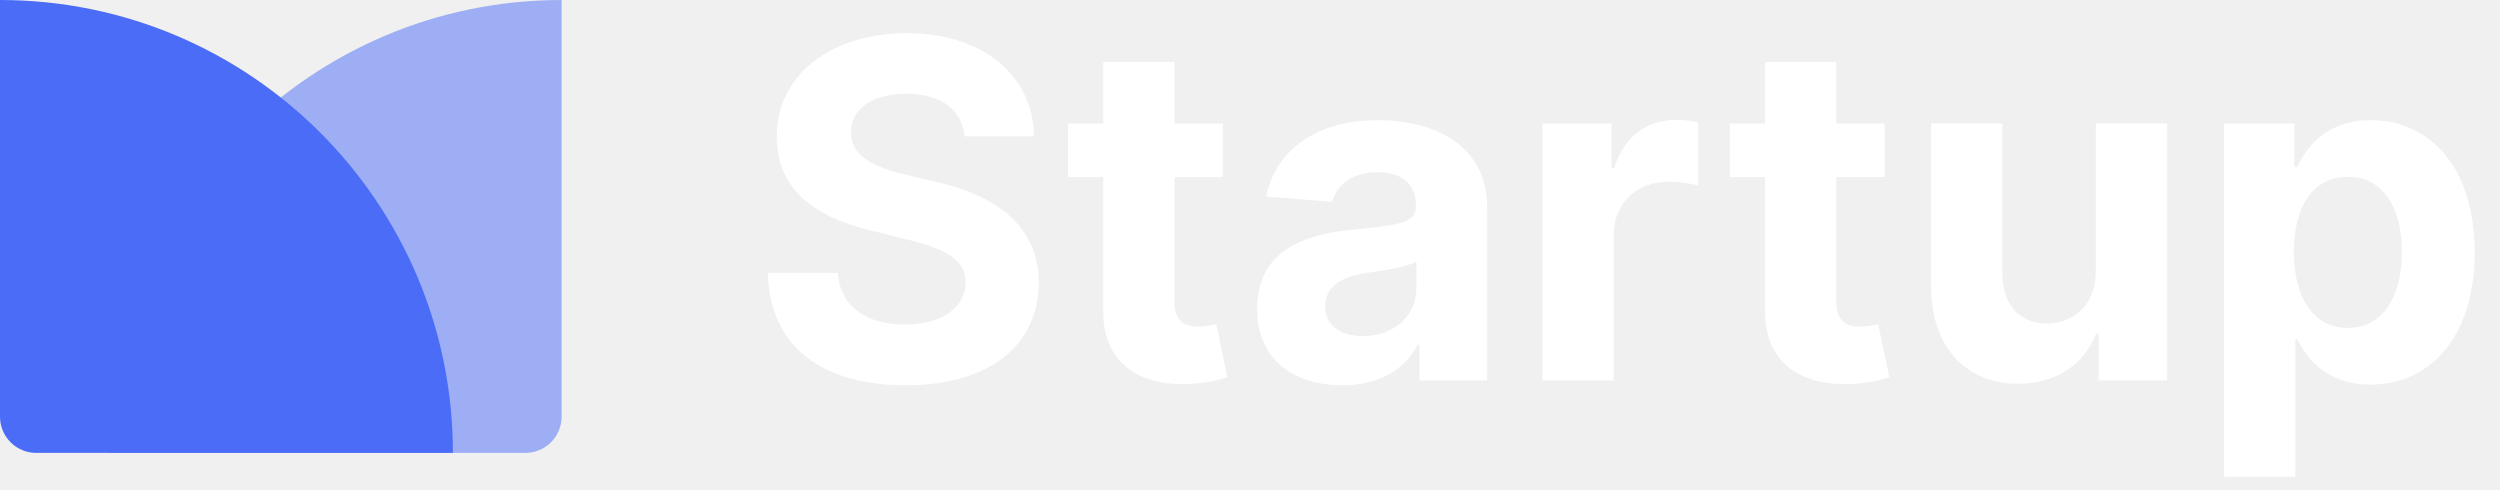
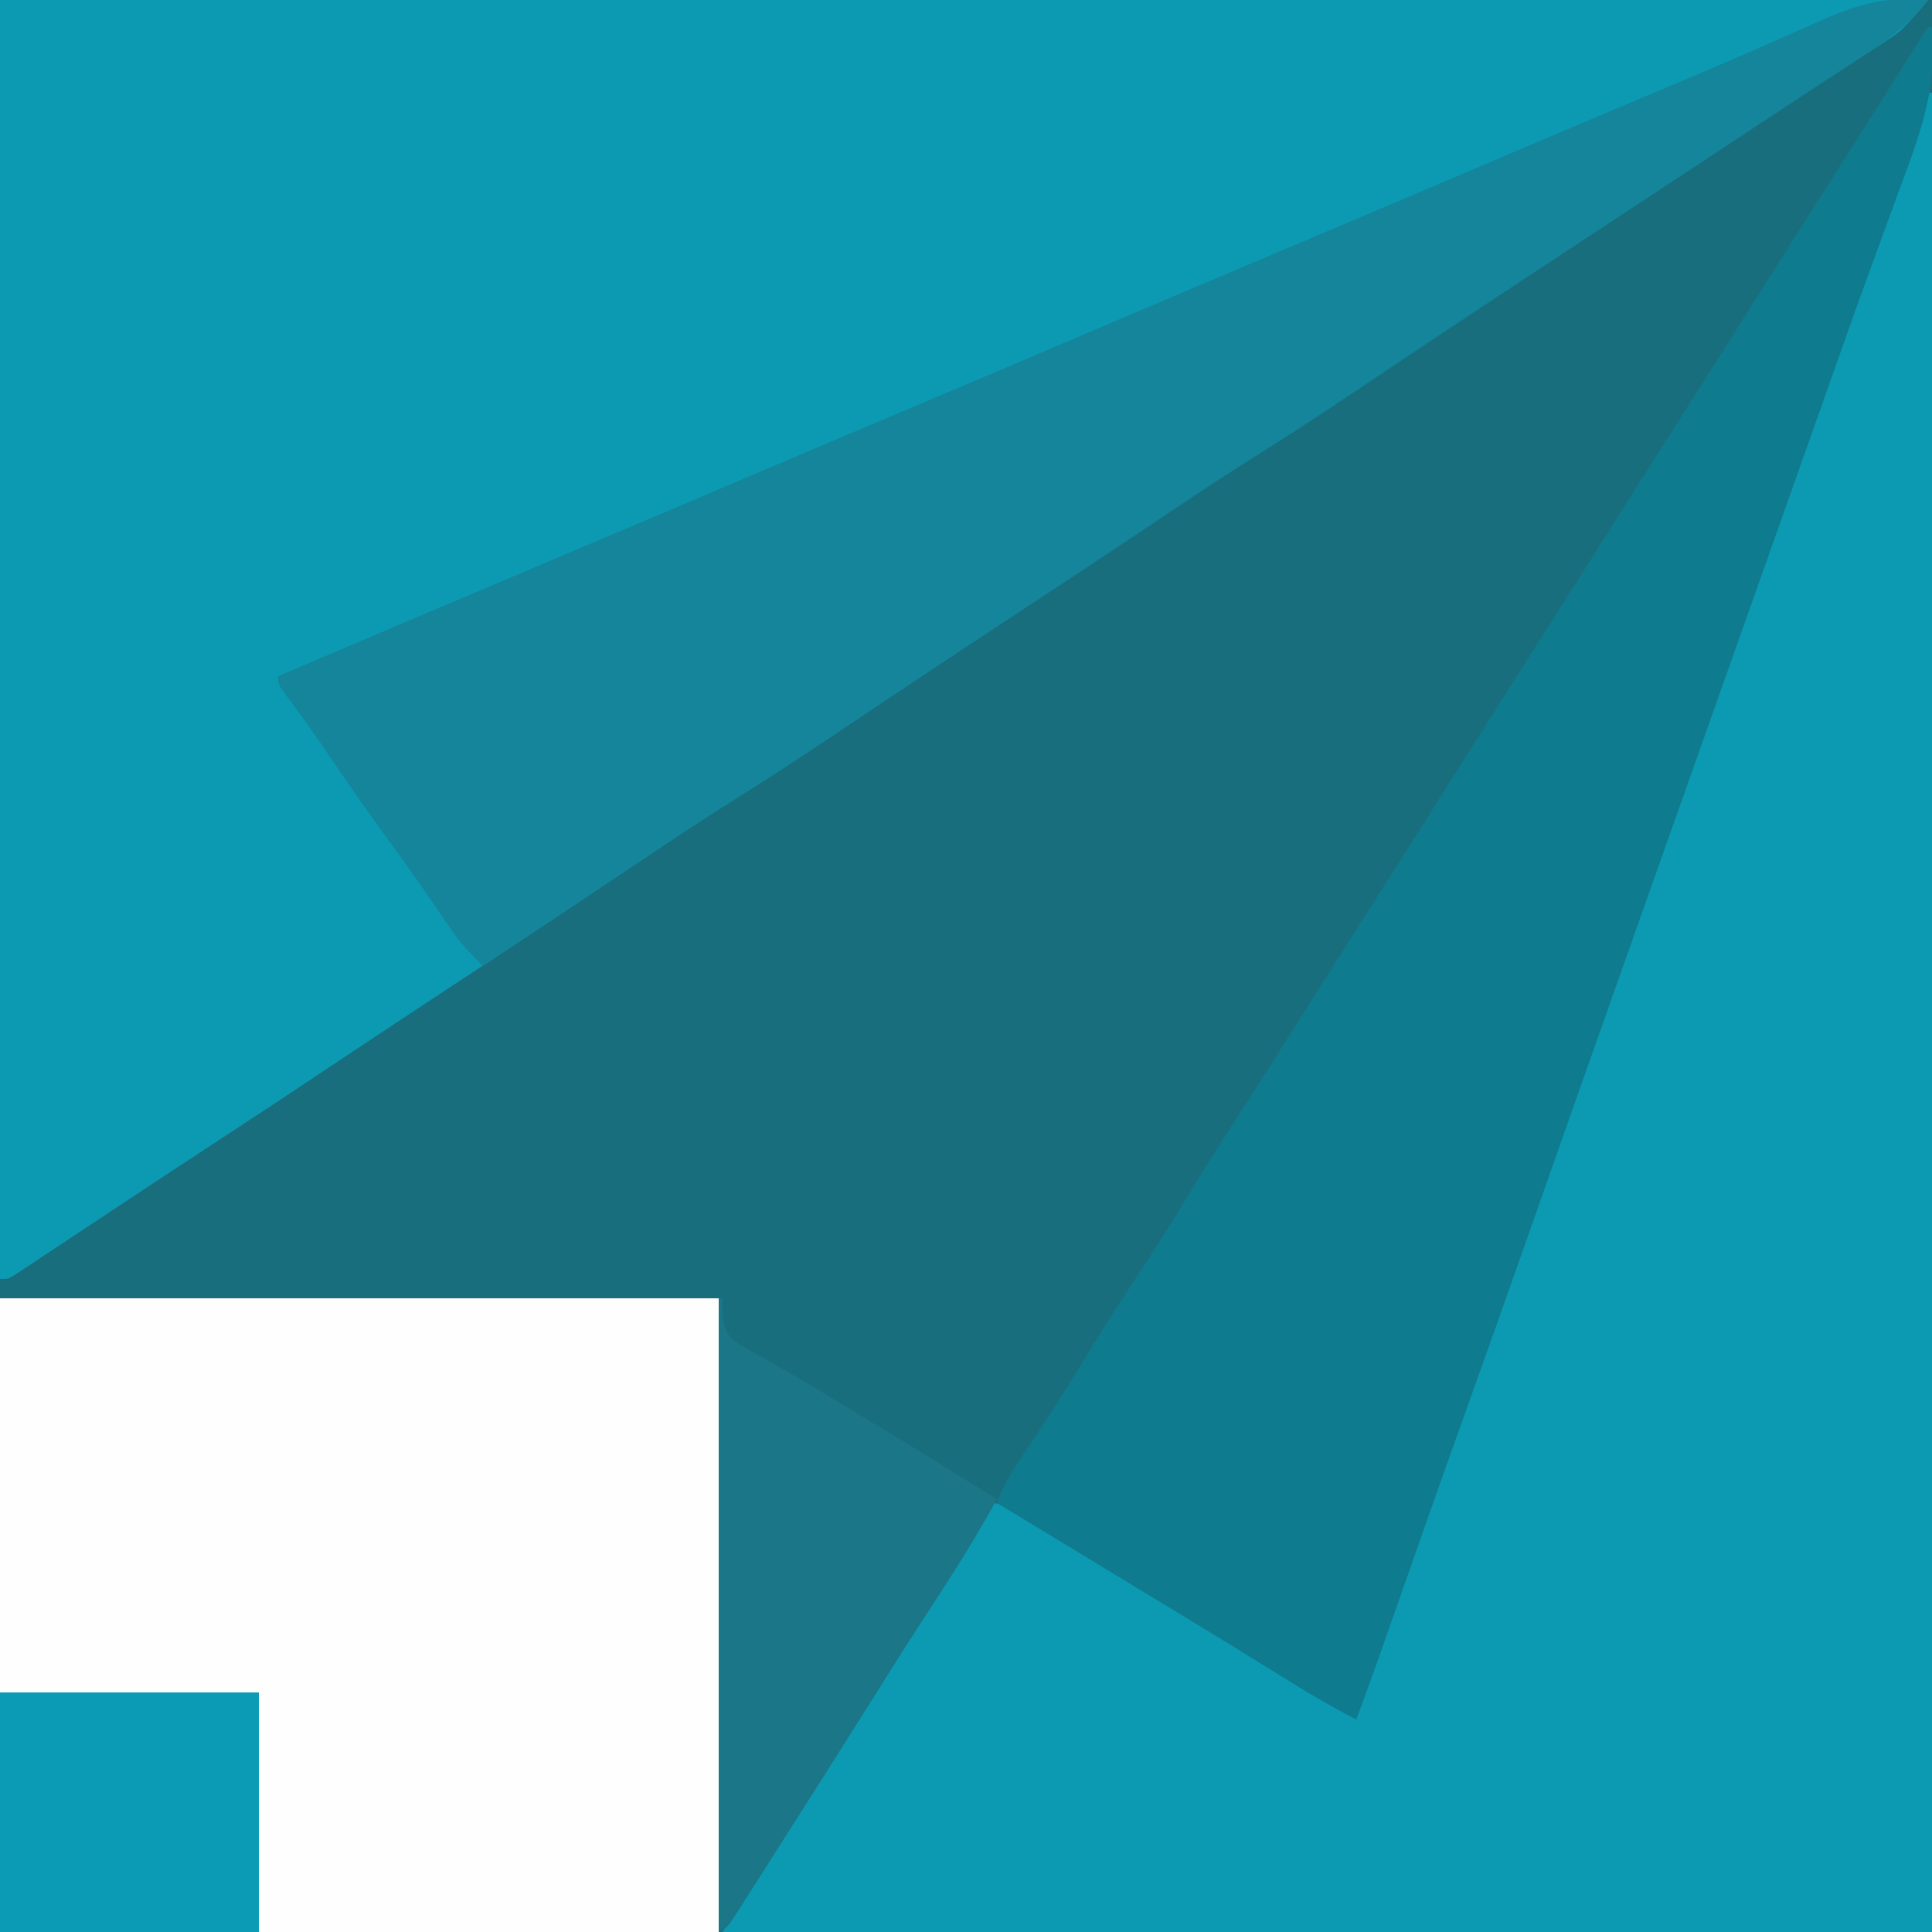
- <svg xmlns="http://www.w3.org/2000/svg" fill="none" height="27" viewBox="0 0 138 27" width="138">
-   <path d="m53.248 7.529h3.832c-.055-3.37-2.825-5.697-7.035-5.697-4.146 0-7.183 2.29-7.165 5.724-.009 2.788 1.957 4.386 5.152 5.152l2.059.517c2.059.498 3.204 1.089 3.213 2.364-.009 1.385-1.32 2.327-3.352 2.327-2.077 0-3.573-.96-3.702-2.853h-3.869c.102 4.09 3.028 6.205 7.617 6.205 4.616 0 7.331-2.207 7.34-5.669-.009-3.148-2.382-4.82-5.669-5.558l-1.699-.406c-1.643-.379-3.019-.988-2.991-2.345 0-1.219 1.08-2.114 3.038-2.114 1.911 0 3.084.868 3.232 2.354zm14.249-.711h-2.668v-3.398h-3.933v3.398h-1.939v2.955h1.939v7.386c-.018 2.779 1.874 4.155 4.727 4.035 1.016-.037 1.736-.24 2.133-.369l-.619-2.927c-.194.037-.609.129-.979.129-.785 0-1.329-.295-1.329-1.385v-6.869h2.668zm6.606 14.45c2.096 0 3.453-.914 4.146-2.234h.111v1.967h3.73v-9.565c0-3.379-2.862-4.801-6.02-4.801-3.398 0-5.632 1.625-6.177 4.21l3.638.295c.268-.942 1.108-1.634 2.521-1.634 1.339 0 2.105.674 2.105 1.837v.055c0 .914-.97 1.034-3.435 1.274-2.807.259-5.327 1.2-5.327 4.367 0 2.807 2.003 4.229 4.709 4.229zm1.126-2.715c-1.21 0-2.077-.563-2.077-1.643 0-1.108.914-1.653 2.299-1.847.859-.12 2.262-.323 2.733-.637v1.505c0 1.486-1.228 2.622-2.955 2.622zm9.912 2.447h3.933v-8.023c0-1.745 1.274-2.945 3.01-2.945.545 0 1.293.092 1.662.212v-3.49c-.351-.083-.84-.138-1.237-.138-1.588 0-2.89.923-3.407 2.678h-.148v-2.474h-3.813zm18.893-14.182h-2.668v-3.398h-3.934v3.398h-1.939v2.955h1.939v7.386c-.018 2.779 1.874 4.155 4.728 4.035 1.015-.037 1.735-.24 2.132-.369l-.618-2.927c-.194.037-.61.129-.979.129-.785 0-1.329-.295-1.329-1.385v-6.869h2.668zm11.656 8.143c.01 1.902-1.292 2.899-2.705 2.899-1.486 0-2.447-1.043-2.456-2.715v-8.328h-3.933v9.03c.009 3.315 1.948 5.337 4.801 5.337 2.133 0 3.666-1.099 4.303-2.761h.147v2.576h3.777v-14.182h-3.934zm7.08 11.357h3.933v-7.59h.12c.545 1.182 1.736 2.502 4.026 2.502 3.231 0 5.752-2.558 5.752-7.303 0-4.875-2.632-7.294-5.743-7.294-2.373 0-3.509 1.413-4.035 2.567h-.175v-2.382h-3.878zm3.85-12.409c0-2.53 1.071-4.146 2.982-4.146 1.948 0 2.982 1.69 2.982 4.146 0 2.474-1.052 4.192-2.982 4.192-1.893 0-2.982-1.662-2.982-4.192z" fill="#fff" />
-   <g fill="#4a6cf7">
-     <path d="m0 0c13.807 0 25 11.193 25 25h-23c-1.105 0-2-.895-2-2z" />
-     <path d="m6 25c0-13.807 11.193-25 25-25v23c0 1.105-.895 2-2 2z" opacity=".5" />
-   </g>
+ <svg xmlns="http://www.w3.org/2000/svg" version="1.1" width="500" height="500">
+   <path d="M0 0 C165 0 330 0 500 0 C500 165 500 330 500 500 C335 500 170 500 0 500 C0 335 0 170 0 0 Z " fill="#196E7E" transform="translate(0,0)" />
+   <path d="M0 0 C164.67 0 329.34 0 499 0 C492.251 7.873 492.251 7.873 488.055 10.602 C486.599 11.56 486.599 11.56 485.114 12.538 C484.045 13.227 482.976 13.916 481.875 14.625 C480.703 15.392 479.532 16.16 478.361 16.928 C475.725 18.658 473.086 20.381 470.444 22.1 C465.61 25.25 460.795 28.426 455.98 31.605 C454.191 32.787 452.401 33.969 450.611 35.15 C449.702 35.75 448.793 36.35 447.857 36.969 C443.108 40.102 438.357 43.231 433.605 46.359 C432.165 47.308 432.165 47.308 430.695 48.276 C425.005 52.023 419.313 55.768 413.622 59.513 C409.039 62.529 404.457 65.545 399.875 68.562 C398.974 69.156 398.073 69.749 397.145 70.36 C386.932 77.085 376.735 83.833 366.566 90.625 C365.628 91.252 364.689 91.879 363.722 92.525 C359.267 95.501 354.814 98.48 350.365 101.465 C341.56 107.361 332.692 113.129 323.716 118.762 C317.495 122.67 311.362 126.689 305.266 130.791 C302.105 132.918 298.937 135.035 295.77 137.152 C295.082 137.612 294.394 138.072 293.685 138.546 C284.404 144.744 275.074 150.867 265.75 157 C254.316 164.522 242.892 172.057 231.512 179.66 C230.109 180.597 230.109 180.597 228.677 181.553 C224.238 184.519 219.802 187.489 215.368 190.463 C206.664 196.292 197.897 201.992 189.023 207.557 C181.393 212.354 173.896 217.337 166.414 222.359 C162.224 225.171 158.028 227.974 153.832 230.777 C152.955 231.363 152.079 231.949 151.176 232.552 C140.897 239.414 130.574 246.207 120.25 253 C108.332 260.843 96.422 268.695 84.562 276.625 C74.704 283.215 64.805 289.74 54.876 296.222 C47.273 301.189 39.691 306.186 32.121 311.203 C29.289 313.077 26.457 314.951 23.625 316.825 C21.754 318.064 19.884 319.305 18.015 320.547 C15.394 322.29 12.77 324.026 10.145 325.762 C9.35 326.292 8.556 326.822 7.737 327.369 C7.009 327.849 6.281 328.328 5.531 328.823 C4.894 329.245 4.258 329.668 3.602 330.103 C2 331 2 331 0 331 C0 221.77 0 112.54 0 0 Z " fill="#0C9AB3" transform="translate(0,0)" />
+   <path d="M0 0 C0.33 0 0.66 0 1 0 C1 157.08 1 314.16 1 476 C-102.29 476 -205.58 476 -312 476 C-304.037 462.35 -304.037 462.35 -299.812 455.938 C-295.889 449.926 -292.013 443.888 -288.188 437.812 C-283.81 430.863 -279.413 423.927 -275 417 C-268.641 407.016 -262.314 397.012 -256 387 C-253.792 383.5 -251.584 380 -249.375 376.5 C-248.866 375.692 -248.356 374.884 -247.832 374.052 C-247.359 373.303 -246.886 372.553 -246.398 371.781 C-245.983 371.122 -245.567 370.463 -245.138 369.783 C-244.112 368.176 -243.058 366.587 -242 365 C-237.427 365.547 -234.206 367.524 -230.438 370 C-229.012 370.914 -227.585 371.825 -226.156 372.734 C-225.351 373.248 -224.545 373.762 -223.715 374.291 C-218.332 377.68 -212.879 380.957 -207.438 384.25 C-206.218 384.989 -204.998 385.728 -203.779 386.468 C-201.349 387.941 -198.918 389.414 -196.487 390.887 C-180.607 400.509 -164.772 410.201 -149 420 C-146.076 412.878 -143.427 405.69 -140.902 398.418 C-140.103 396.128 -139.303 393.839 -138.503 391.549 C-138.086 390.351 -137.668 389.153 -137.238 387.918 C-135 381.499 -132.755 375.083 -130.508 368.668 C-130.163 367.684 -130.163 367.684 -129.812 366.68 C-125.05 353.094 -120.191 339.544 -115.312 326 C-108.814 307.951 -102.447 289.862 -96.186 271.73 C-91.114 257.045 -85.959 242.393 -80.713 227.77 C-75.329 212.764 -70.029 197.73 -64.75 182.688 C-58.446 164.724 -52.071 146.788 -45.625 128.875 C-38.277 108.455 -31.07 87.989 -23.919 67.499 C-16.053 44.961 -8.076 22.464 0 0 Z " fill="#0C9AB3" transform="translate(499,24)" />
+   <path d="M0 0 C61.38 0 122.76 0 186 0 C186 54.12 186 108.24 186 164 C124.62 164 63.24 164 0 164 C0 109.88 0 55.76 0 0 Z " fill="#FEFEFE" transform="translate(0,336)" />
+   <path d="M0 0 C0.33 0 0.66 0 1 0 C2.607 15.369 -2.108 27.817 -7.438 42.062 C-8.31 44.456 -9.179 46.851 -10.046 49.247 C-11.82 54.14 -13.607 59.027 -15.405 63.912 C-18.886 73.389 -22.238 82.911 -25.589 92.436 C-27.326 97.363 -29.073 102.287 -30.82 107.211 C-31.516 109.173 -32.212 111.135 -32.907 113.097 C-33.424 114.555 -33.424 114.555 -33.952 116.043 C-36.781 124.024 -39.607 132.007 -42.434 139.989 C-44.214 145.015 -45.994 150.041 -47.773 155.066 C-48.301 156.557 -48.301 156.557 -48.84 158.077 C-51.239 164.852 -53.639 171.627 -56.039 178.402 C-59.56 188.342 -63.08 198.281 -66.6 208.221 C-68.064 212.356 -69.528 216.49 -70.992 220.625 C-74.12 229.458 -77.248 238.291 -80.375 247.125 C-80.741 248.16 -80.741 248.16 -81.115 249.215 C-88.498 270.071 -95.852 290.937 -103.185 311.81 C-108.54 327.048 -113.938 342.27 -119.387 357.474 C-125.917 375.7 -132.335 393.965 -138.744 412.234 C-139.138 413.356 -139.532 414.477 -139.937 415.633 C-140.674 417.733 -141.411 419.832 -142.146 421.933 C-144.035 427.313 -145.976 432.668 -148 438 C-155.971 433.912 -163.539 429.241 -171.135 424.506 C-178.58 419.869 -186.062 415.296 -193.562 410.75 C-194.143 410.398 -194.724 410.046 -195.322 409.683 C-197.703 408.24 -200.085 406.796 -202.466 405.353 C-206.925 402.653 -211.381 399.948 -215.836 397.242 C-216.796 396.659 -216.796 396.659 -217.776 396.064 C-220.27 394.549 -222.764 393.034 -225.258 391.519 C-226.962 390.484 -228.667 389.449 -230.371 388.414 C-231.34 387.826 -232.308 387.237 -233.306 386.631 C-235.867 385.081 -238.432 383.538 -241 382 C-239.668 378.376 -238.048 375.324 -235.91 372.113 C-234.99 370.72 -234.99 370.72 -234.051 369.299 C-233.395 368.313 -232.739 367.328 -232.062 366.312 C-227.422 359.276 -222.844 352.224 -218.5 345 C-214.321 338.062 -209.947 331.269 -205.5 324.5 C-200.621 317.071 -195.864 309.594 -191.271 301.986 C-185.984 293.262 -180.438 284.704 -174.926 276.121 C-171.511 270.803 -168.121 265.471 -164.75 260.125 C-164.269 259.362 -163.788 258.6 -163.293 257.814 C-162.337 256.298 -161.382 254.782 -160.427 253.265 C-153.052 241.558 -145.649 229.869 -138.216 218.199 C-132.453 209.148 -126.724 200.076 -121 191 C-114.095 180.051 -107.17 169.116 -100.216 158.199 C-94.453 149.148 -88.724 140.076 -83 131 C-76.095 120.051 -69.17 109.116 -62.216 98.199 C-56.453 89.148 -50.724 80.076 -45 71 C-38.099 60.057 -31.177 49.128 -24.227 38.216 C-20.326 32.09 -16.439 25.955 -12.562 19.812 C-12.07 19.034 -11.578 18.255 -11.071 17.452 C-8.952 14.097 -6.836 10.741 -4.734 7.375 C-3.783 5.859 -3.783 5.859 -2.812 4.312 C-2.283 3.463 -1.753 2.614 -1.207 1.738 C-0.61 0.878 -0.61 0.878 0 0 Z " fill="#0F7B8E" transform="translate(499,7)" />
+   <path d="M0 0 C-4.868 6.387 -10.41 10.298 -17.125 14.625 C-18.297 15.392 -19.468 16.16 -20.639 16.928 C-23.275 18.658 -25.914 20.381 -28.556 22.1 C-33.39 25.25 -38.205 28.426 -43.02 31.605 C-44.809 32.787 -46.599 33.969 -48.389 35.15 C-49.298 35.75 -50.207 36.35 -51.143 36.969 C-55.892 40.102 -60.643 43.231 -65.395 46.359 C-66.835 47.308 -66.835 47.308 -68.305 48.276 C-73.995 52.023 -79.687 55.768 -85.378 59.513 C-89.961 62.529 -94.543 65.545 -99.125 68.562 C-100.026 69.156 -100.927 69.749 -101.855 70.36 C-112.068 77.085 -122.265 83.833 -132.434 90.625 C-133.372 91.252 -134.311 91.879 -135.278 92.525 C-139.733 95.501 -144.186 98.48 -148.635 101.465 C-157.44 107.361 -166.308 113.129 -175.284 118.762 C-181.505 122.67 -187.638 126.689 -193.734 130.791 C-196.895 132.918 -200.063 135.035 -203.23 137.152 C-203.918 137.612 -204.606 138.072 -205.315 138.546 C-214.596 144.744 -223.926 150.867 -233.25 157 C-244.684 164.522 -256.108 172.057 -267.488 179.66 C-268.891 180.597 -268.891 180.597 -270.323 181.553 C-274.762 184.519 -279.198 187.489 -283.632 190.463 C-292.297 196.266 -301.024 201.941 -309.859 207.48 C-318.875 213.148 -327.717 219.072 -336.562 225 C-338.202 226.097 -339.842 227.193 -341.482 228.289 C-344.711 230.447 -347.938 232.606 -351.165 234.766 C-358.769 239.854 -366.385 244.927 -374 250 C-377.013 247.08 -379.722 244.231 -382.094 240.77 C-382.642 239.976 -383.191 239.183 -383.756 238.365 C-384.619 237.102 -384.619 237.102 -385.5 235.812 C-386.747 234.007 -387.996 232.202 -389.246 230.398 C-389.874 229.492 -390.501 228.585 -391.148 227.651 C-393.902 223.709 -396.73 219.823 -399.562 215.938 C-404.659 208.931 -409.586 201.821 -414.448 194.65 C-418.076 189.31 -421.811 184.083 -425.707 178.934 C-427 177 -427 177 -427 175 C-403.848 165.133 -380.69 155.278 -357.5 145.5 C-341.164 138.612 -324.845 131.686 -308.535 124.737 C-294.347 118.693 -280.148 112.678 -265.938 106.688 C-249.275 99.663 -232.633 92.593 -216 85.5 C-198.45 78.017 -180.889 70.563 -163.308 63.151 C-149.026 57.13 -134.759 51.075 -120.5 45 C-108.795 40.014 -97.089 35.032 -85.371 30.078 C-84.42 29.676 -83.469 29.274 -82.489 28.86 C-77.778 26.869 -73.066 24.883 -68.349 22.905 C-60.168 19.471 -51.999 16.019 -43.884 12.429 C-40.432 10.903 -36.972 9.395 -33.511 7.888 C-31.909 7.184 -30.311 6.472 -28.718 5.749 C-18.762 1.236 -11.113 -1.081 0 0 Z " fill="#14859A" transform="translate(499,0)" />
+   <path d="M0 0 C0.33 0 0.66 0 1 0 C0.97 0.58 0.94 1.16 0.909 1.758 C0.97 5.342 1.059 8.007 3.6 10.688 C5.938 12.283 8.323 13.653 10.812 15 C12.736 16.114 14.659 17.229 16.582 18.344 C17.618 18.93 18.654 19.517 19.721 20.121 C24.947 23.116 30.075 26.268 35.213 29.409 C37.587 30.858 39.965 32.299 42.344 33.739 C52.274 39.755 62.145 45.864 72 52 C66.562 61.923 60.567 71.393 54.363 80.852 C51.17 85.723 48.041 90.633 44.938 95.562 C44.445 96.344 43.953 97.126 43.446 97.931 C42.455 99.505 41.465 101.08 40.475 102.654 C31.927 116.247 23.335 129.812 14.693 143.346 C13.574 145.1 12.457 146.855 11.342 148.611 C9.816 151.014 8.284 153.414 6.75 155.812 C6.069 156.889 6.069 156.889 5.375 157.987 C2.228 162.886 2.228 162.886 0 164 C0 109.88 0 55.76 0 0 Z " fill="#1B7687" transform="translate(186,336)" />
+   <path d="M0 0 C22.11 0 44.22 0 67 0 C67 20.46 67 40.92 67 62 C44.89 62 22.78 62 0 62 C0 41.54 0 21.08 0 0 Z " fill="#0C9BB4" transform="translate(0,438)" />
</svg>
